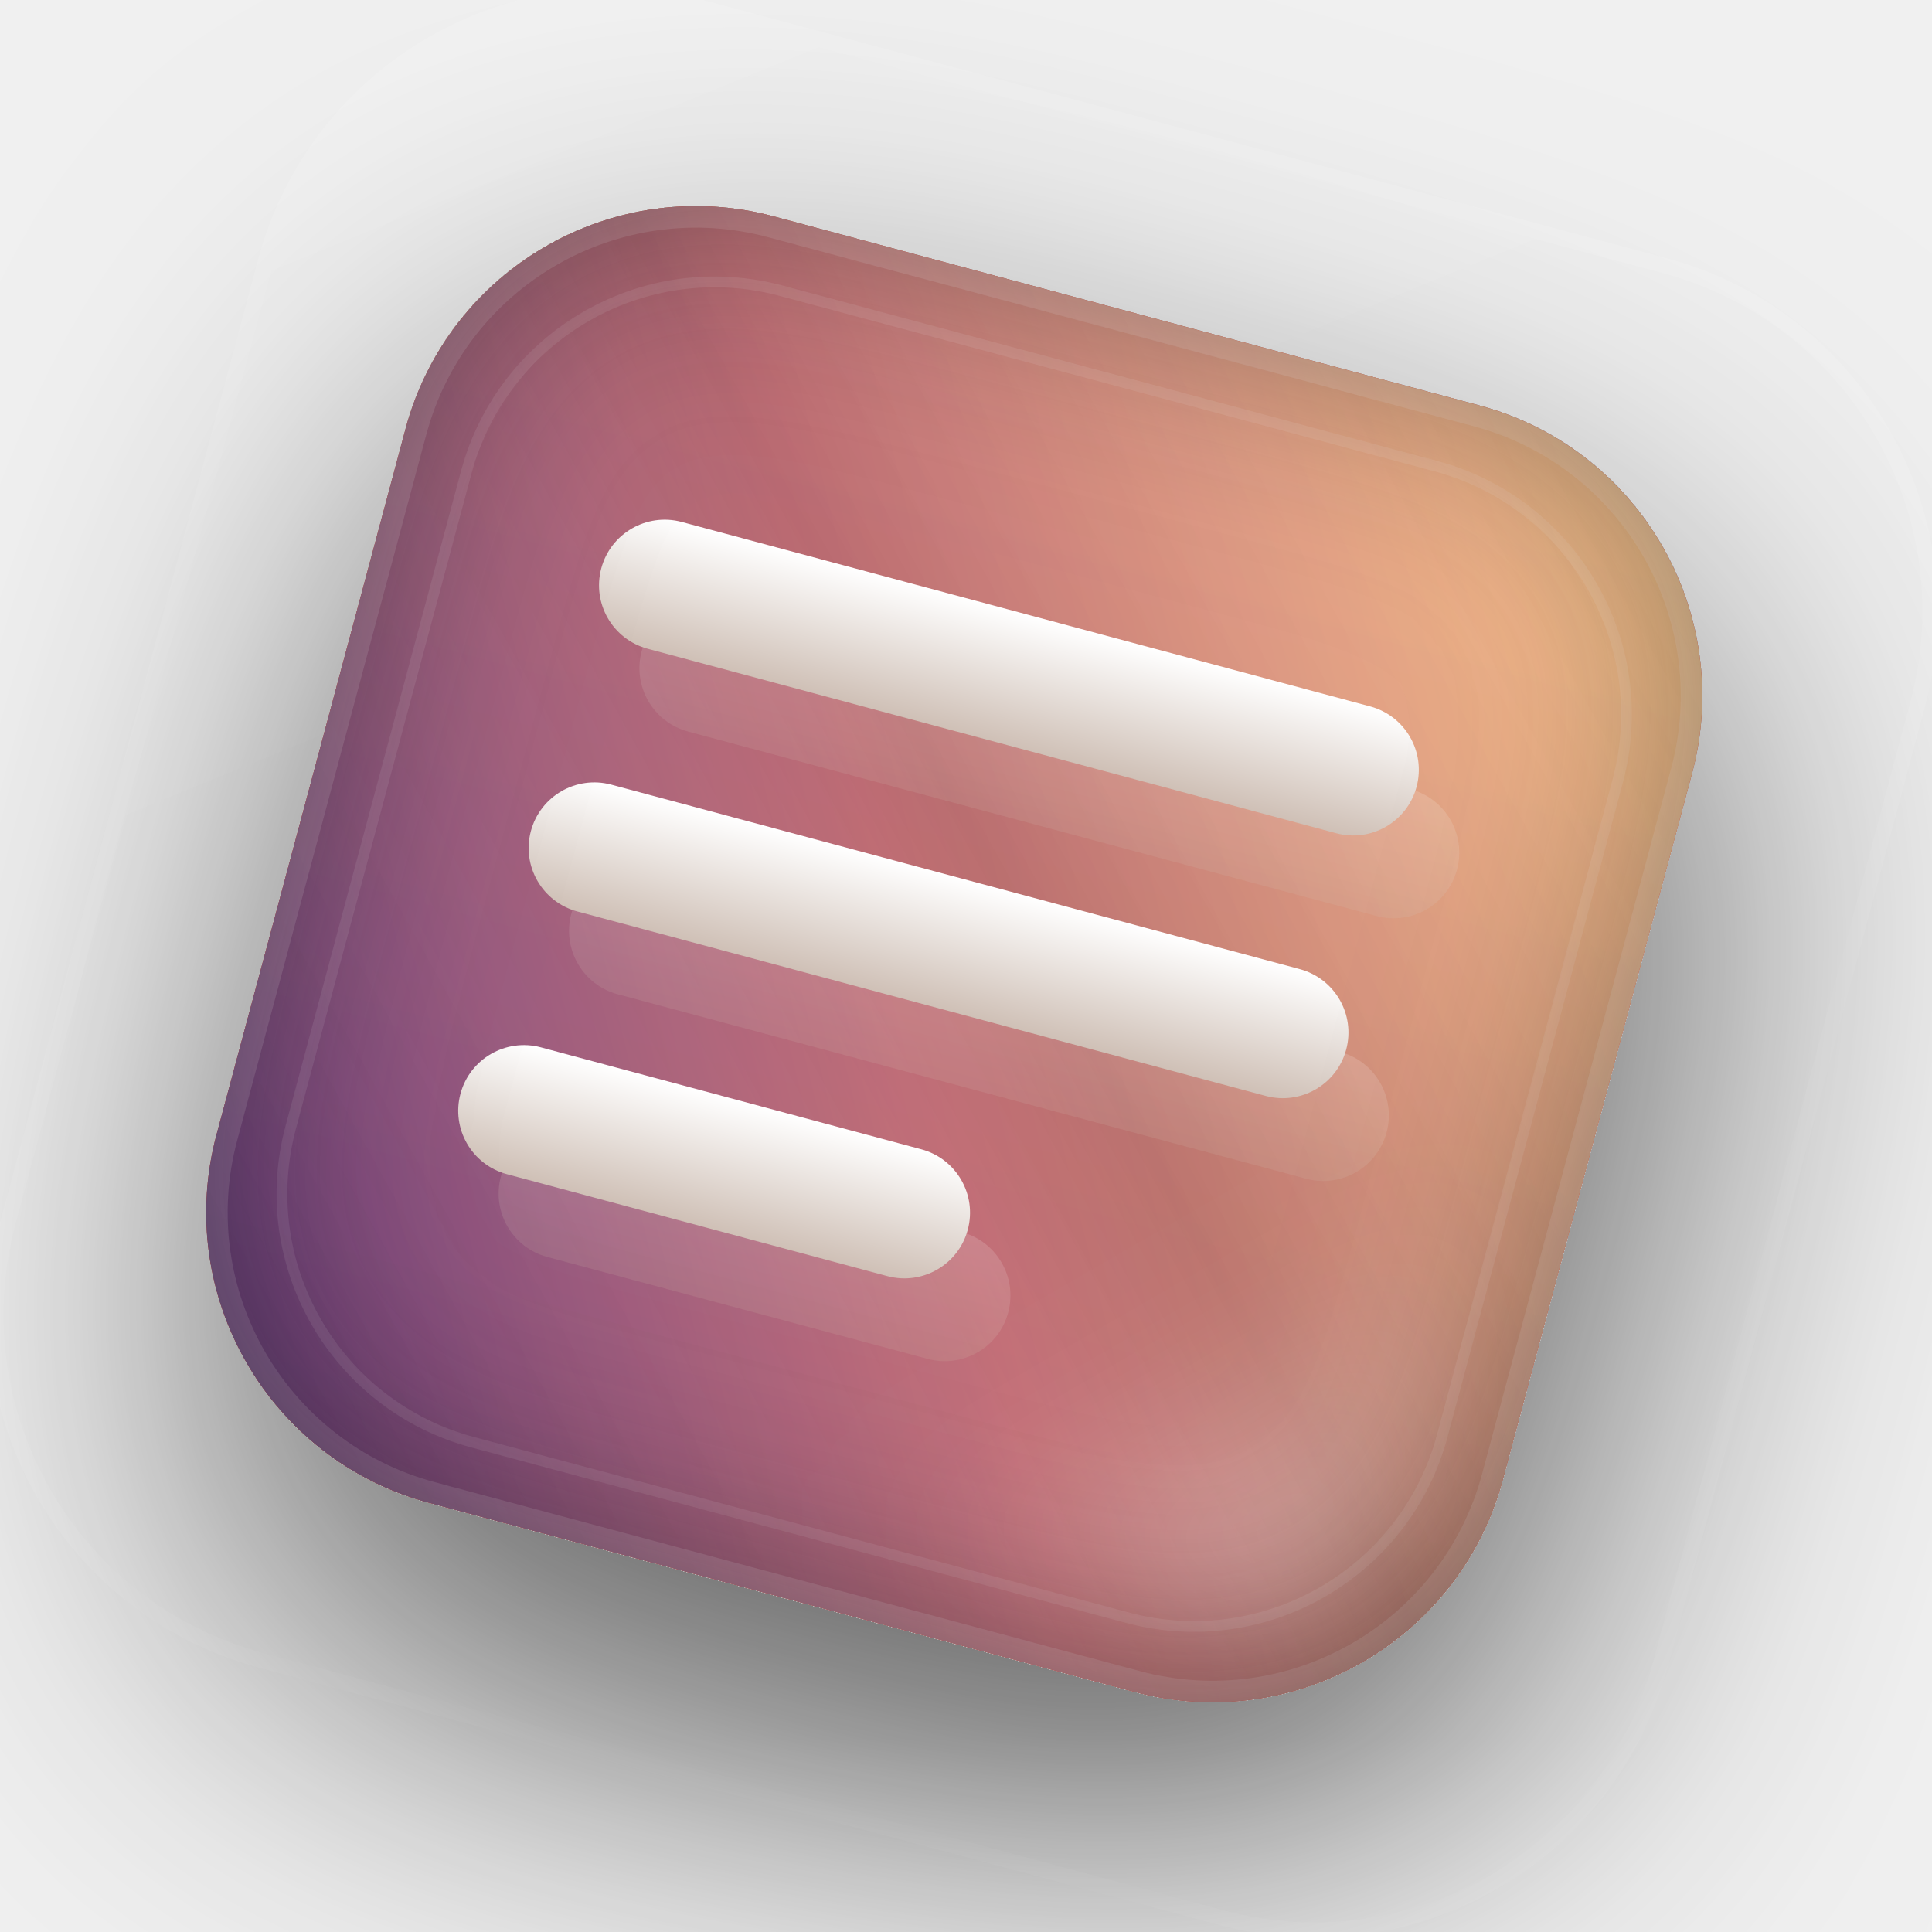
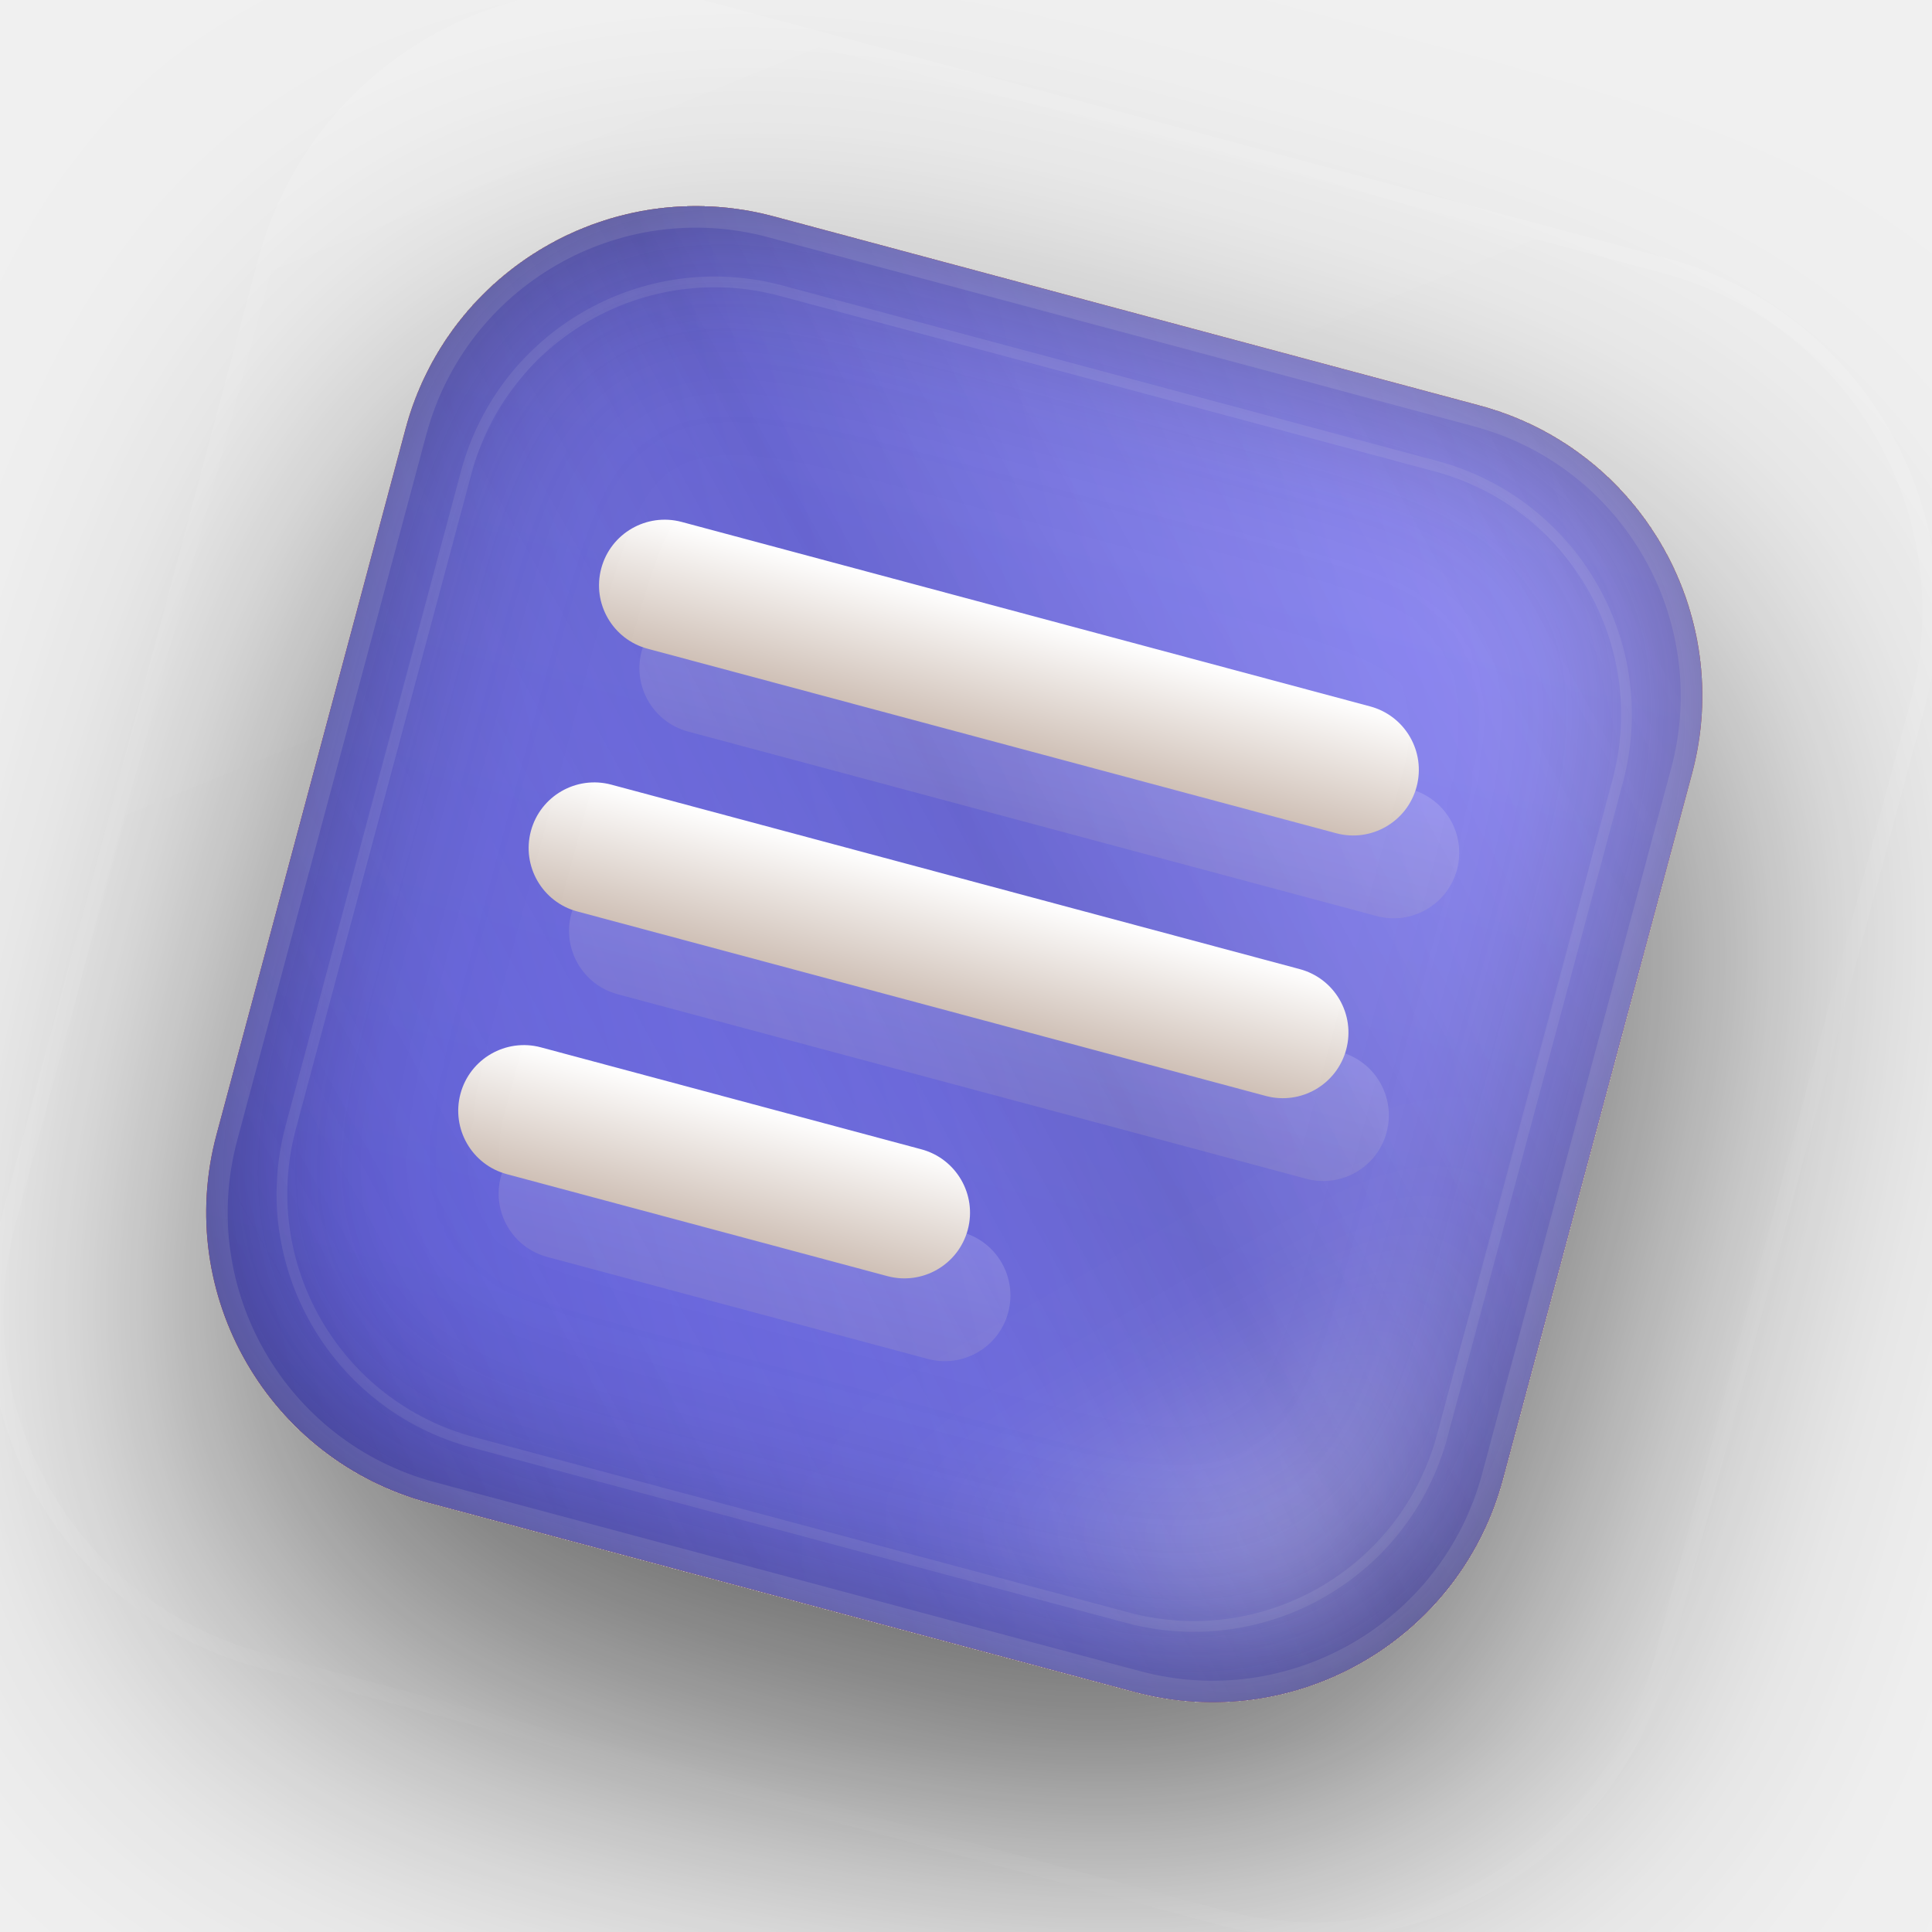
<svg xmlns="http://www.w3.org/2000/svg" width="103" height="103" viewBox="0 0 103 103" fill="none">
  <g clip-path="url(#clip0_220_89)">
    <rect opacity="0.15" x="19.097" y="-4.503" width="91.189" height="91.189" rx="19.078" transform="rotate(15 19.0974 -4.50313)" fill="url(#paint0_linear_220_89)" stroke="white" stroke-width="0.811" />
    <g filter="url(#filter0_di_220_89)">
      <g clip-path="url(#clip1_220_89)">
        <rect x="25.77" y="7.393" width="71" height="71" rx="16.032" transform="rotate(15 25.7695 7.39258)" fill="#EE412A" />
        <rect x="25.77" y="7.393" width="71" height="71" rx="16.032" transform="rotate(15 25.7695 7.39258)" fill="url(#paint1_linear_220_89)" />
        <rect x="25.77" y="7.393" width="71" height="71" rx="16.032" transform="rotate(15 25.7695 7.39258)" fill="url(#paint2_linear_220_89)" fill-opacity="0.2" />
        <rect x="25.77" y="7.393" width="71" height="71" rx="16.032" transform="rotate(15 25.7695 7.39258)" fill="url(#paint3_linear_220_89)" fill-opacity="0.1" />
        <path opacity="0.15" d="M30.457 48.721C30.958 46.853 32.877 45.745 34.744 46.246L71.449 56.081C73.316 56.581 74.424 58.5 73.924 60.367V60.367C73.424 62.235 71.505 63.343 69.638 62.842L32.932 53.007C31.065 52.507 29.957 50.588 30.457 48.721V48.721Z" fill="url(#paint4_linear_220_89)" />
        <path opacity="0.15" d="M34.209 34.715C34.71 32.848 36.629 31.74 38.496 32.24L75.201 42.075C77.068 42.575 78.176 44.495 77.676 46.362V46.362C77.176 48.229 75.257 49.337 73.389 48.837L36.684 39.001C34.817 38.501 33.709 36.582 34.209 34.715V34.715Z" fill="url(#paint5_linear_220_89)" />
        <path opacity="0.15" d="M26.703 62.726C27.204 60.859 29.123 59.751 30.99 60.252L51.275 65.687C53.142 66.187 54.25 68.106 53.749 69.973V69.973C53.249 71.841 51.33 72.948 49.463 72.448L29.178 67.013C27.311 66.513 26.203 64.594 26.703 62.726V62.726Z" fill="url(#paint6_linear_220_89)" />
        <path d="M28.303 44.306C28.803 42.439 30.723 41.331 32.59 41.832L69.295 51.667C71.162 52.167 72.27 54.086 71.77 55.953V55.953C71.269 57.821 69.35 58.928 67.483 58.428L30.778 48.593C28.911 48.093 27.803 46.174 28.303 44.306V44.306Z" fill="url(#paint7_linear_220_89)" />
        <path d="M32.055 30.301C32.555 28.433 34.474 27.326 36.342 27.826L73.047 37.661C74.914 38.161 76.022 40.08 75.522 41.947V41.947C75.021 43.815 73.102 44.923 71.235 44.422L34.53 34.587C32.663 34.087 31.555 32.168 32.055 30.301V30.301Z" fill="url(#paint8_linear_220_89)" />
        <path d="M24.549 58.312C25.049 56.445 26.969 55.337 28.836 55.837L49.12 61.273C50.987 61.773 52.095 63.692 51.595 65.559V65.559C51.095 67.426 49.176 68.534 47.309 68.034L27.024 62.599C25.157 62.099 24.049 60.179 24.549 58.312V58.312Z" fill="url(#paint9_linear_220_89)" />
        <g opacity="0.5" filter="url(#filter1_f_220_89)">
          <rect x="72.734" y="88.74" width="61.839" height="61.839" rx="9.161" transform="rotate(-165 72.7344 88.7402)" fill="url(#paint10_linear_220_89)" />
        </g>
        <rect opacity="0.1" x="28.402" y="11.95" width="63.556" height="63.556" rx="13.714" transform="rotate(15 28.4017 11.9502)" stroke="white" stroke-width="0.573" />
      </g>
      <rect x="26.174" y="8.094" width="69.855" height="69.855" rx="15.46" transform="rotate(15 26.1744 8.09384)" stroke="white" stroke-opacity="0.15" stroke-width="1.145" />
    </g>
  </g>
  <defs>
    <filter id="filter0_di_220_89" x="-26.962" y="-17.801" width="155.667" height="155.667" filterUnits="userSpaceOnUse" color-interpolation-filters="sRGB">
      <feFlood flood-opacity="0" result="BackgroundImageFix" />
      <feColorMatrix in="SourceAlpha" type="matrix" values="0 0 0 0 0 0 0 0 0 0 0 0 0 0 0 0 0 0 127 0" result="hardAlpha" />
      <feOffset dy="9.161" />
      <feGaussianBlur stdDeviation="17.177" />
      <feComposite in2="hardAlpha" operator="out" />
      <feColorMatrix type="matrix" values="0 0 0 0 0 0 0 0 0 0 0 0 0 0 0 0 0 0 0.6 0" />
      <feBlend mode="normal" in2="BackgroundImageFix" result="effect1_dropShadow_220_89" />
      <feBlend mode="normal" in="SourceGraphic" in2="effect1_dropShadow_220_89" result="shape" />
      <feColorMatrix in="SourceAlpha" type="matrix" values="0 0 0 0 0 0 0 0 0 0 0 0 0 0 0 0 0 0 127 0" result="hardAlpha" />
      <feOffset dy="-0.71" />
      <feGaussianBlur stdDeviation="6.127" />
      <feComposite in2="hardAlpha" operator="arithmetic" k2="-1" k3="1" />
      <feColorMatrix type="matrix" values="0 0 0 0 0.133 0 0 0 0 0.133 0 0 0 0 0.133 0 0 0 0.5 0" />
      <feBlend mode="normal" in2="shape" result="effect2_innerShadow_220_89" />
    </filter>
    <filter id="filter1_f_220_89" x="8.188" y="8.19" width="85.367" height="85.365" filterUnits="userSpaceOnUse" color-interpolation-filters="sRGB">
      <feFlood flood-opacity="0" result="BackgroundImageFix" />
      <feBlend mode="normal" in="SourceGraphic" in2="BackgroundImageFix" result="shape" />
      <feGaussianBlur stdDeviation="3.435" result="effect1_foregroundBlur_220_89" />
    </filter>
    <linearGradient id="paint0_linear_220_89" x1="21.366" y1="-8.407" x2="53.736" y2="34.185" gradientUnits="userSpaceOnUse">
      <stop stop-color="white" />
      <stop offset="1" stop-color="white" stop-opacity="0" />
    </linearGradient>
    <linearGradient id="paint1_linear_220_89" x1="25.77" y1="94.425" x2="118.909" y2="43.372" gradientUnits="userSpaceOnUse">
-       <stop stop-color="#3A1C71" />
-       <stop offset="0.5" stop-color="#D76D77" />
-       <stop offset="1" stop-color="#FFCA7B" />
+       <stop stop-color="#4a48c9" />
+       <stop offset="0.5" stop-color="#6a67f5" />
+       <stop offset="1" stop-color="#9089f8" />
    </linearGradient>
    <linearGradient id="paint2_linear_220_89" x1="54.408" y1="95.336" x2="119.666" y2="32.17" gradientUnits="userSpaceOnUse">
      <stop stop-color="white" stop-opacity="0" />
      <stop offset="0.5" stop-opacity="0.8" />
      <stop offset="1" stop-color="white" stop-opacity="0" />
    </linearGradient>
    <linearGradient id="paint3_linear_220_89" x1="61.27" y1="7.393" x2="61.27" y2="78.393" gradientUnits="userSpaceOnUse">
      <stop stop-color="white" />
      <stop offset="1" stop-color="#93959F" />
    </linearGradient>
    <linearGradient id="paint4_linear_220_89" x1="53.097" y1="51.163" x2="51.285" y2="57.925" gradientUnits="userSpaceOnUse">
      <stop stop-color="white" />
      <stop offset="1" stop-color="#CFC0B6" />
    </linearGradient>
    <linearGradient id="paint5_linear_220_89" x1="56.849" y1="37.157" x2="55.037" y2="43.919" gradientUnits="userSpaceOnUse">
      <stop stop-color="white" />
      <stop offset="1" stop-color="#CFC0B6" />
    </linearGradient>
    <linearGradient id="paint6_linear_220_89" x1="41.132" y1="62.969" x2="39.321" y2="69.731" gradientUnits="userSpaceOnUse">
      <stop stop-color="white" />
      <stop offset="1" stop-color="#CFC0B6" />
    </linearGradient>
    <linearGradient id="paint7_linear_220_89" x1="50.942" y1="46.749" x2="49.131" y2="53.511" gradientUnits="userSpaceOnUse">
      <stop stop-color="white" />
      <stop offset="1" stop-color="#CFC0B6" />
    </linearGradient>
    <linearGradient id="paint8_linear_220_89" x1="54.694" y1="32.743" x2="52.883" y2="39.505" gradientUnits="userSpaceOnUse">
      <stop stop-color="white" />
      <stop offset="1" stop-color="#CFC0B6" />
    </linearGradient>
    <linearGradient id="paint9_linear_220_89" x1="38.978" y1="58.555" x2="37.166" y2="65.317" gradientUnits="userSpaceOnUse">
      <stop stop-color="white" />
      <stop offset="1" stop-color="#CFC0B6" />
    </linearGradient>
    <linearGradient id="paint10_linear_220_89" x1="74.452" y1="86.45" x2="88.767" y2="100.764" gradientUnits="userSpaceOnUse">
      <stop stop-color="white" />
      <stop offset="1" stop-color="white" stop-opacity="0" />
    </linearGradient>
    <clipPath id="clip0_220_89">
      <rect width="103" height="103" fill="white" />
    </clipPath>
    <clipPath id="clip1_220_89">
      <rect x="25.77" y="7.393" width="71" height="71" rx="16.032" transform="rotate(15 25.7695 7.39258)" fill="white" />
    </clipPath>
  </defs>
</svg>
